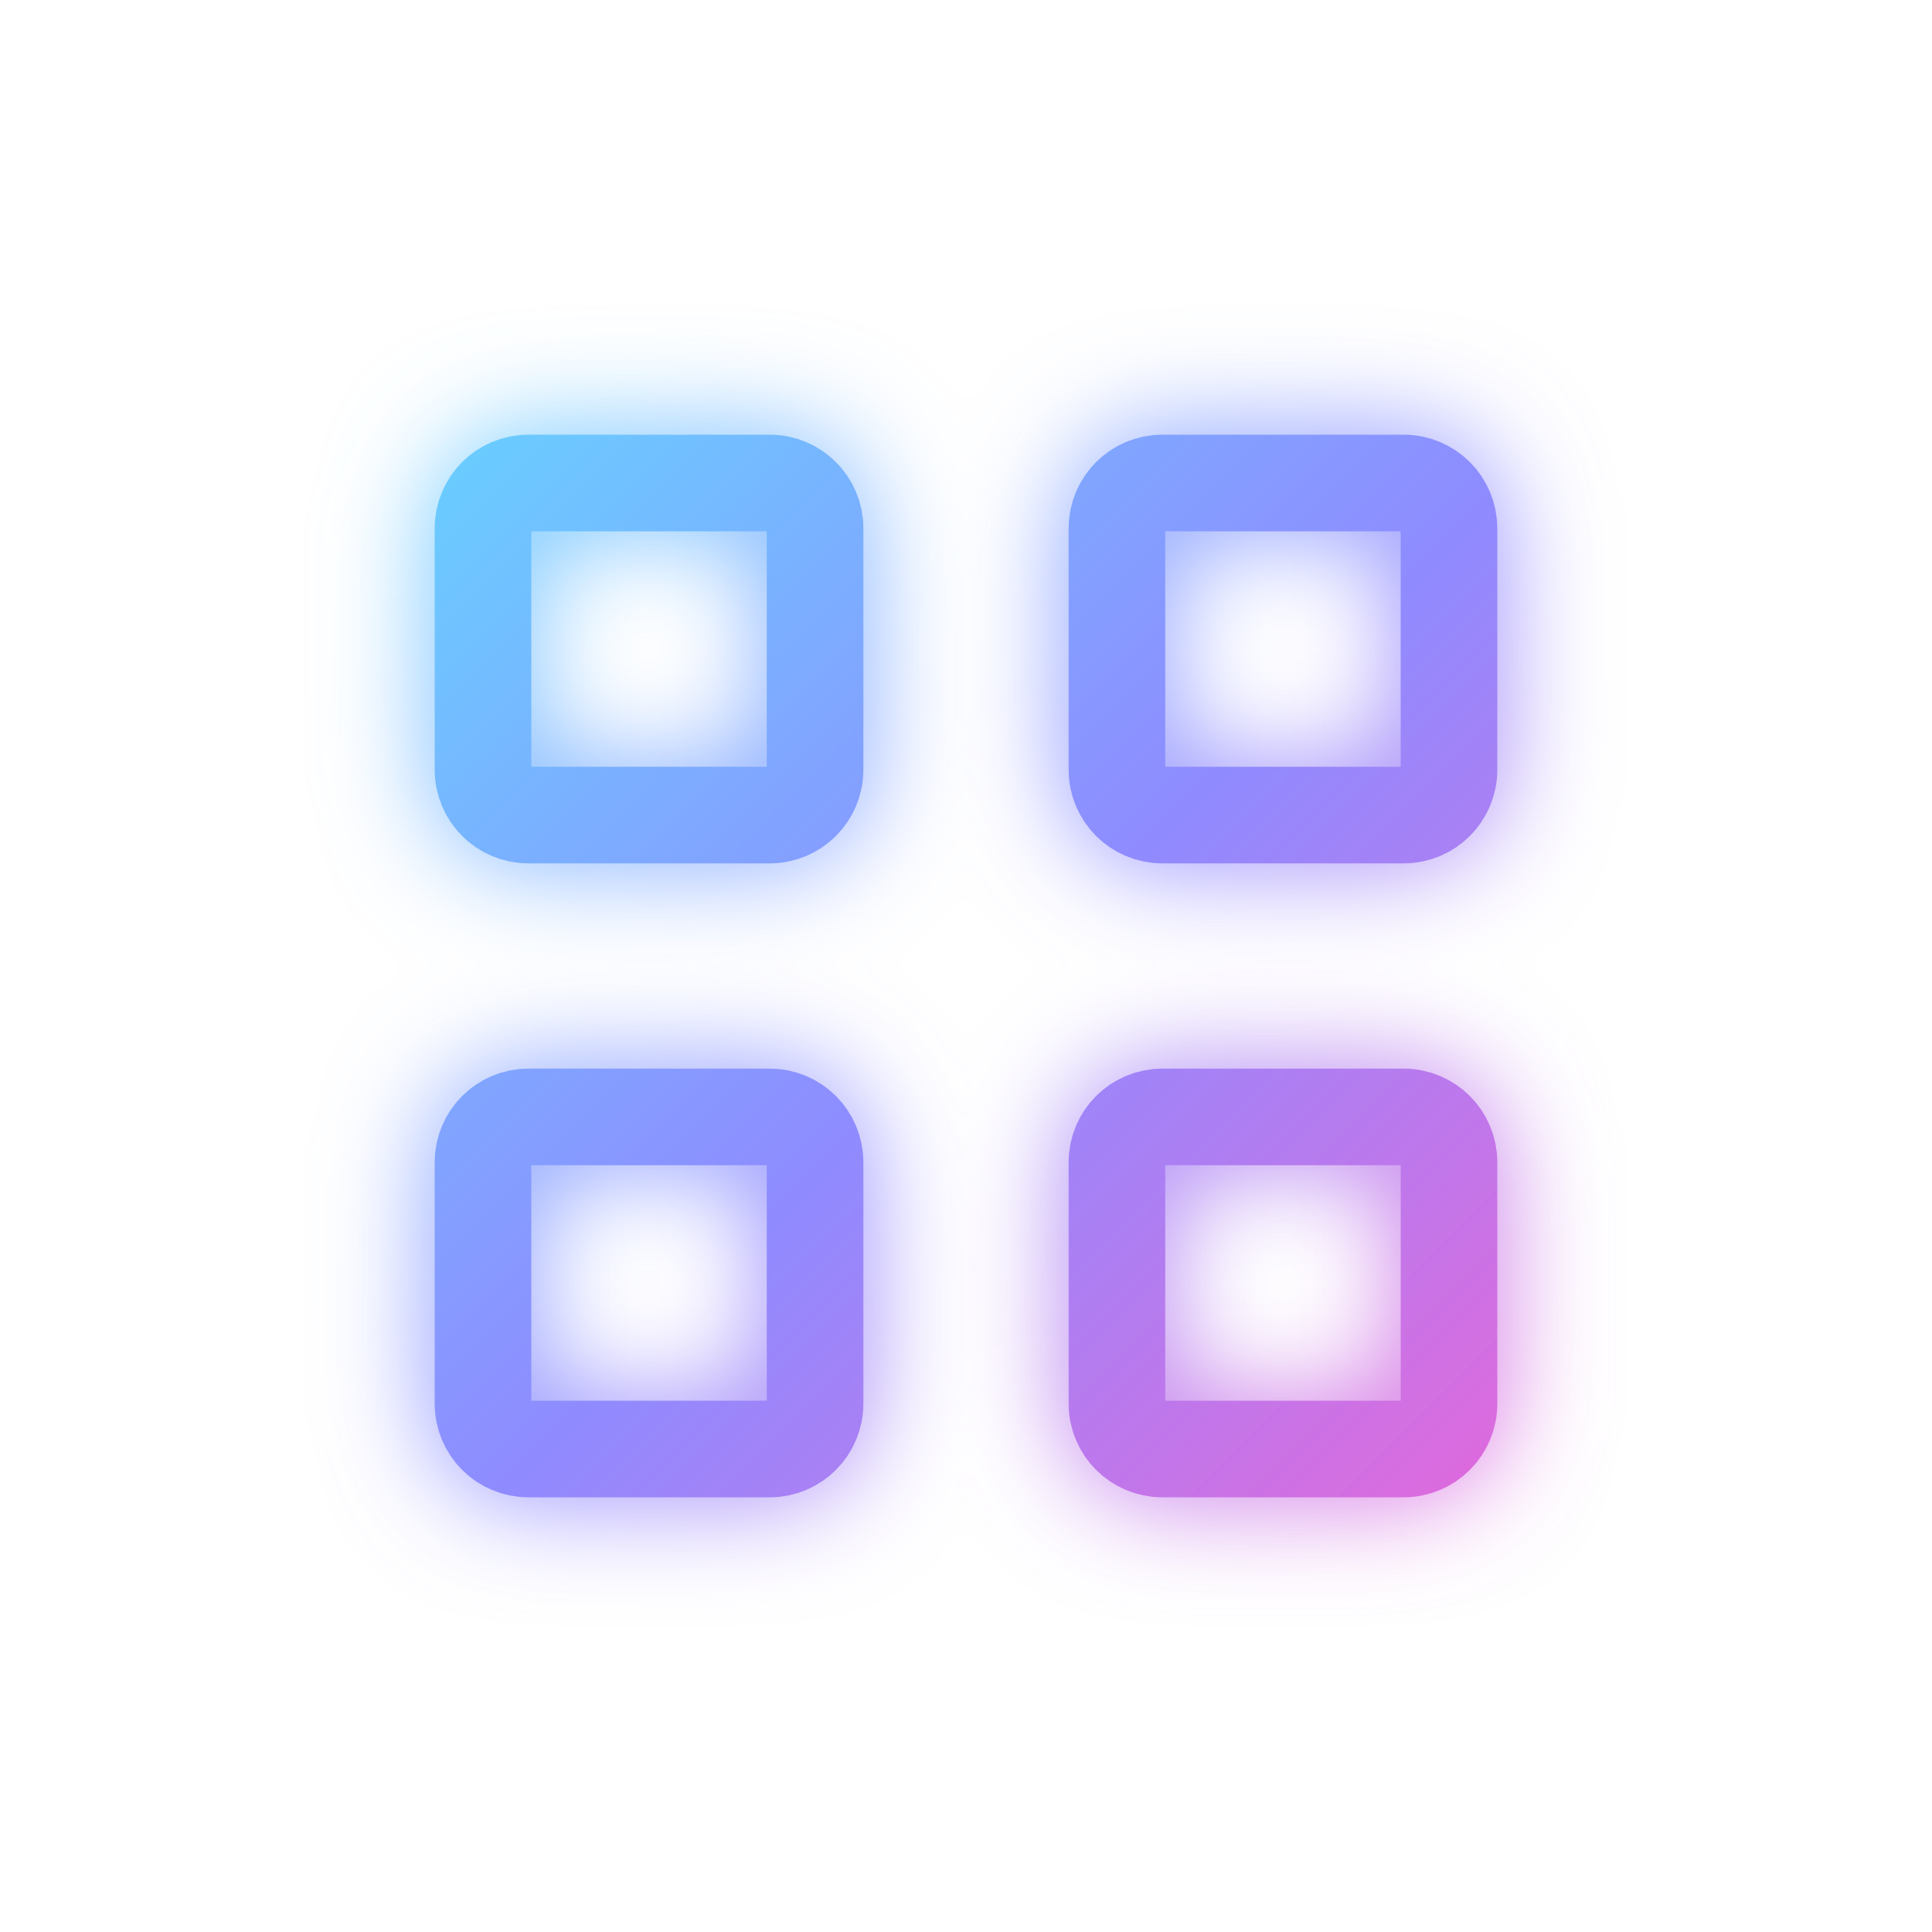
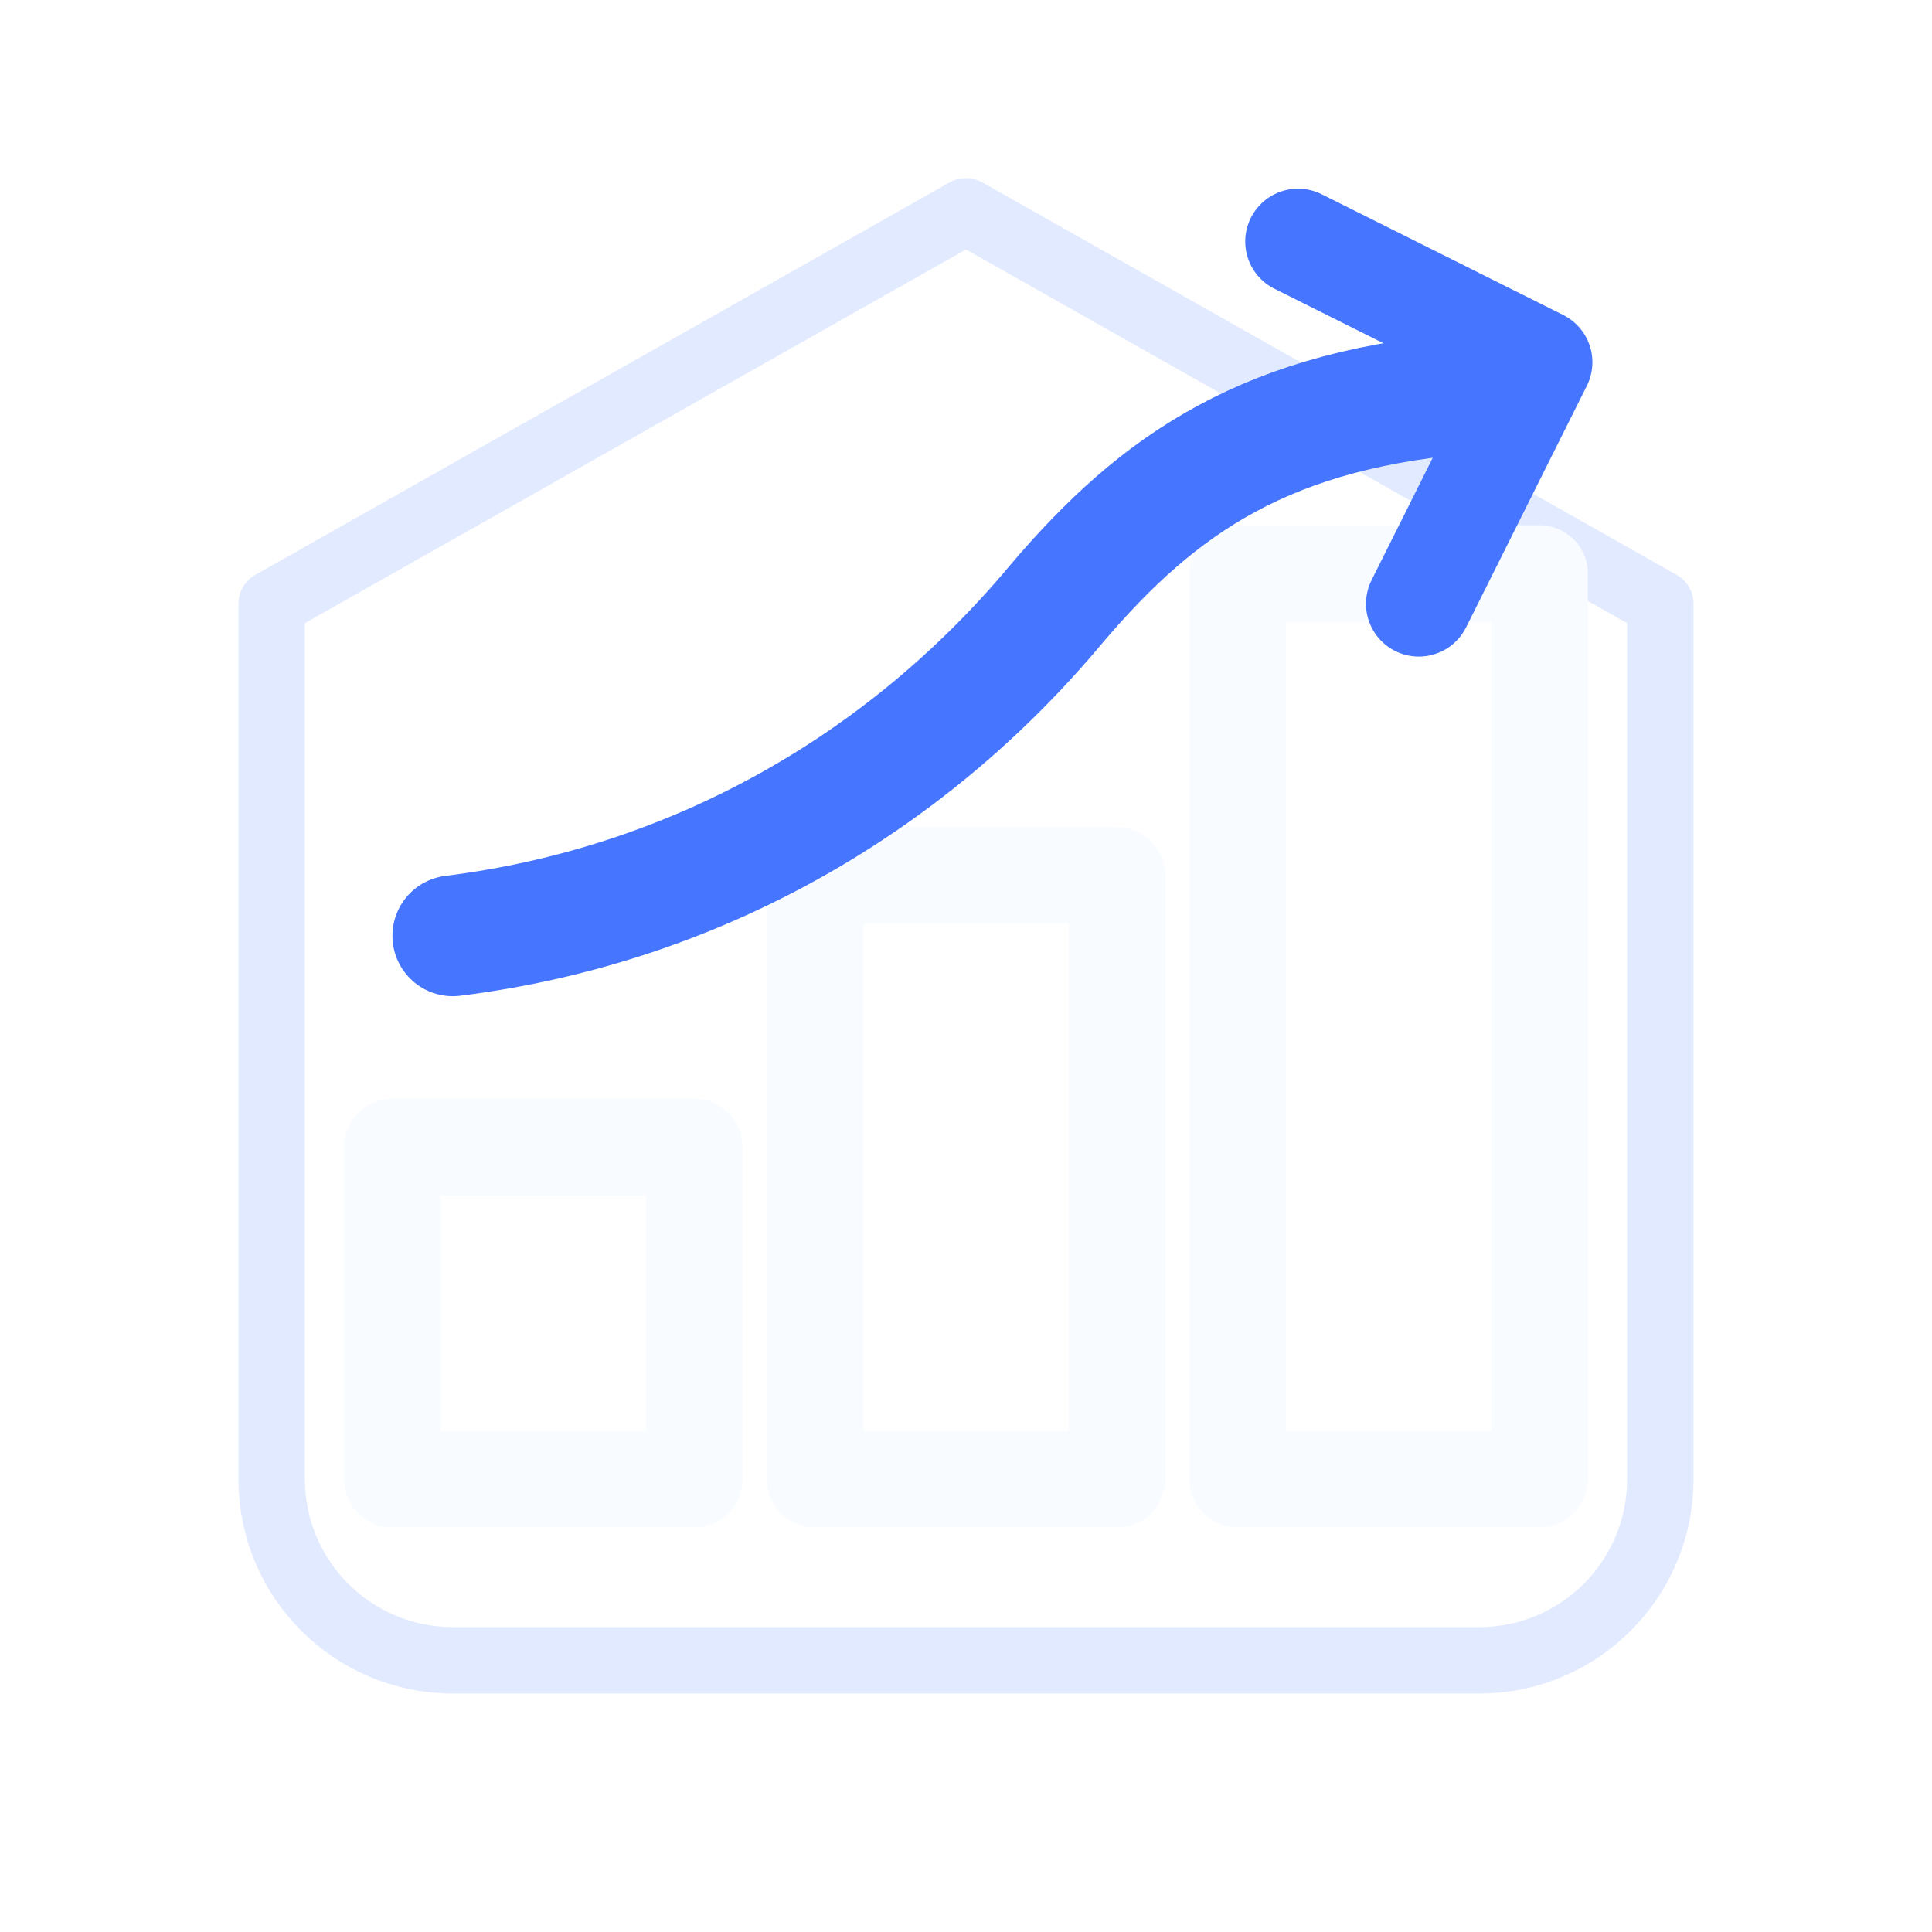
- <svg xmlns="http://www.w3.org/2000/svg" viewBox="0 0 64 64" fill="none">
-   <defs>
-     <linearGradient id="g" x1="8" y1="8" x2="56" y2="56" gradientUnits="userSpaceOnUse">
-       <stop offset="0" stop-color="#5BE6FF" />
-       <stop offset="0.52" stop-color="#8F8BFF" />
-       <stop offset="1" stop-color="#FF5CCF" />
-     </linearGradient>
-     <filter id="glow" x="-40%" y="-40%" width="180%" height="180%">
-       <feGaussianBlur stdDeviation="1.8" result="b" />
-       <feMerge>
-         <feMergeNode in="b" />
-         <feMergeNode in="SourceGraphic" />
-       </feMerge>
-     </filter>
-   </defs>
-   <g stroke="url(#g)" stroke-width="3.2" stroke-linecap="round" stroke-linejoin="round" filter="url(#glow)">
-     <rect x="16" y="16" width="11" height="11" rx="1.5" />
-     <rect x="37" y="16" width="11" height="11" rx="1.5" />
-     <rect x="16" y="37" width="11" height="11" rx="1.5" />
-     <rect x="37" y="37" width="11" height="11" rx="1.5" />
+ <svg xmlns="http://www.w3.org/2000/svg" viewBox="0 0 64 64" role="img" aria-hidden="true">
+   <g fill="none" stroke-linecap="round" stroke-linejoin="round">
+     <path d="M9 20 32 7l23 13v29a6 6 0 0 1-6 6H15a6 6 0 0 1-6-6Z" stroke="#4676FF" stroke-width="2.2" opacity=".16" />
+     <path d="M13 49h10V38H13Zm14 0h10V29H27Zm14 0h10V19H41Z" stroke="#F8FBFF" stroke-width="3.2" />
+     <path d="M15 31c8-1 15-5 20-11 3.4-4 7-6.5 14-7" stroke="#4676FF" stroke-width="4" />
+     <path d="m43 8 8 4-4 8" stroke="#4676FF" stroke-width="3.5" />
  </g>
</svg>
